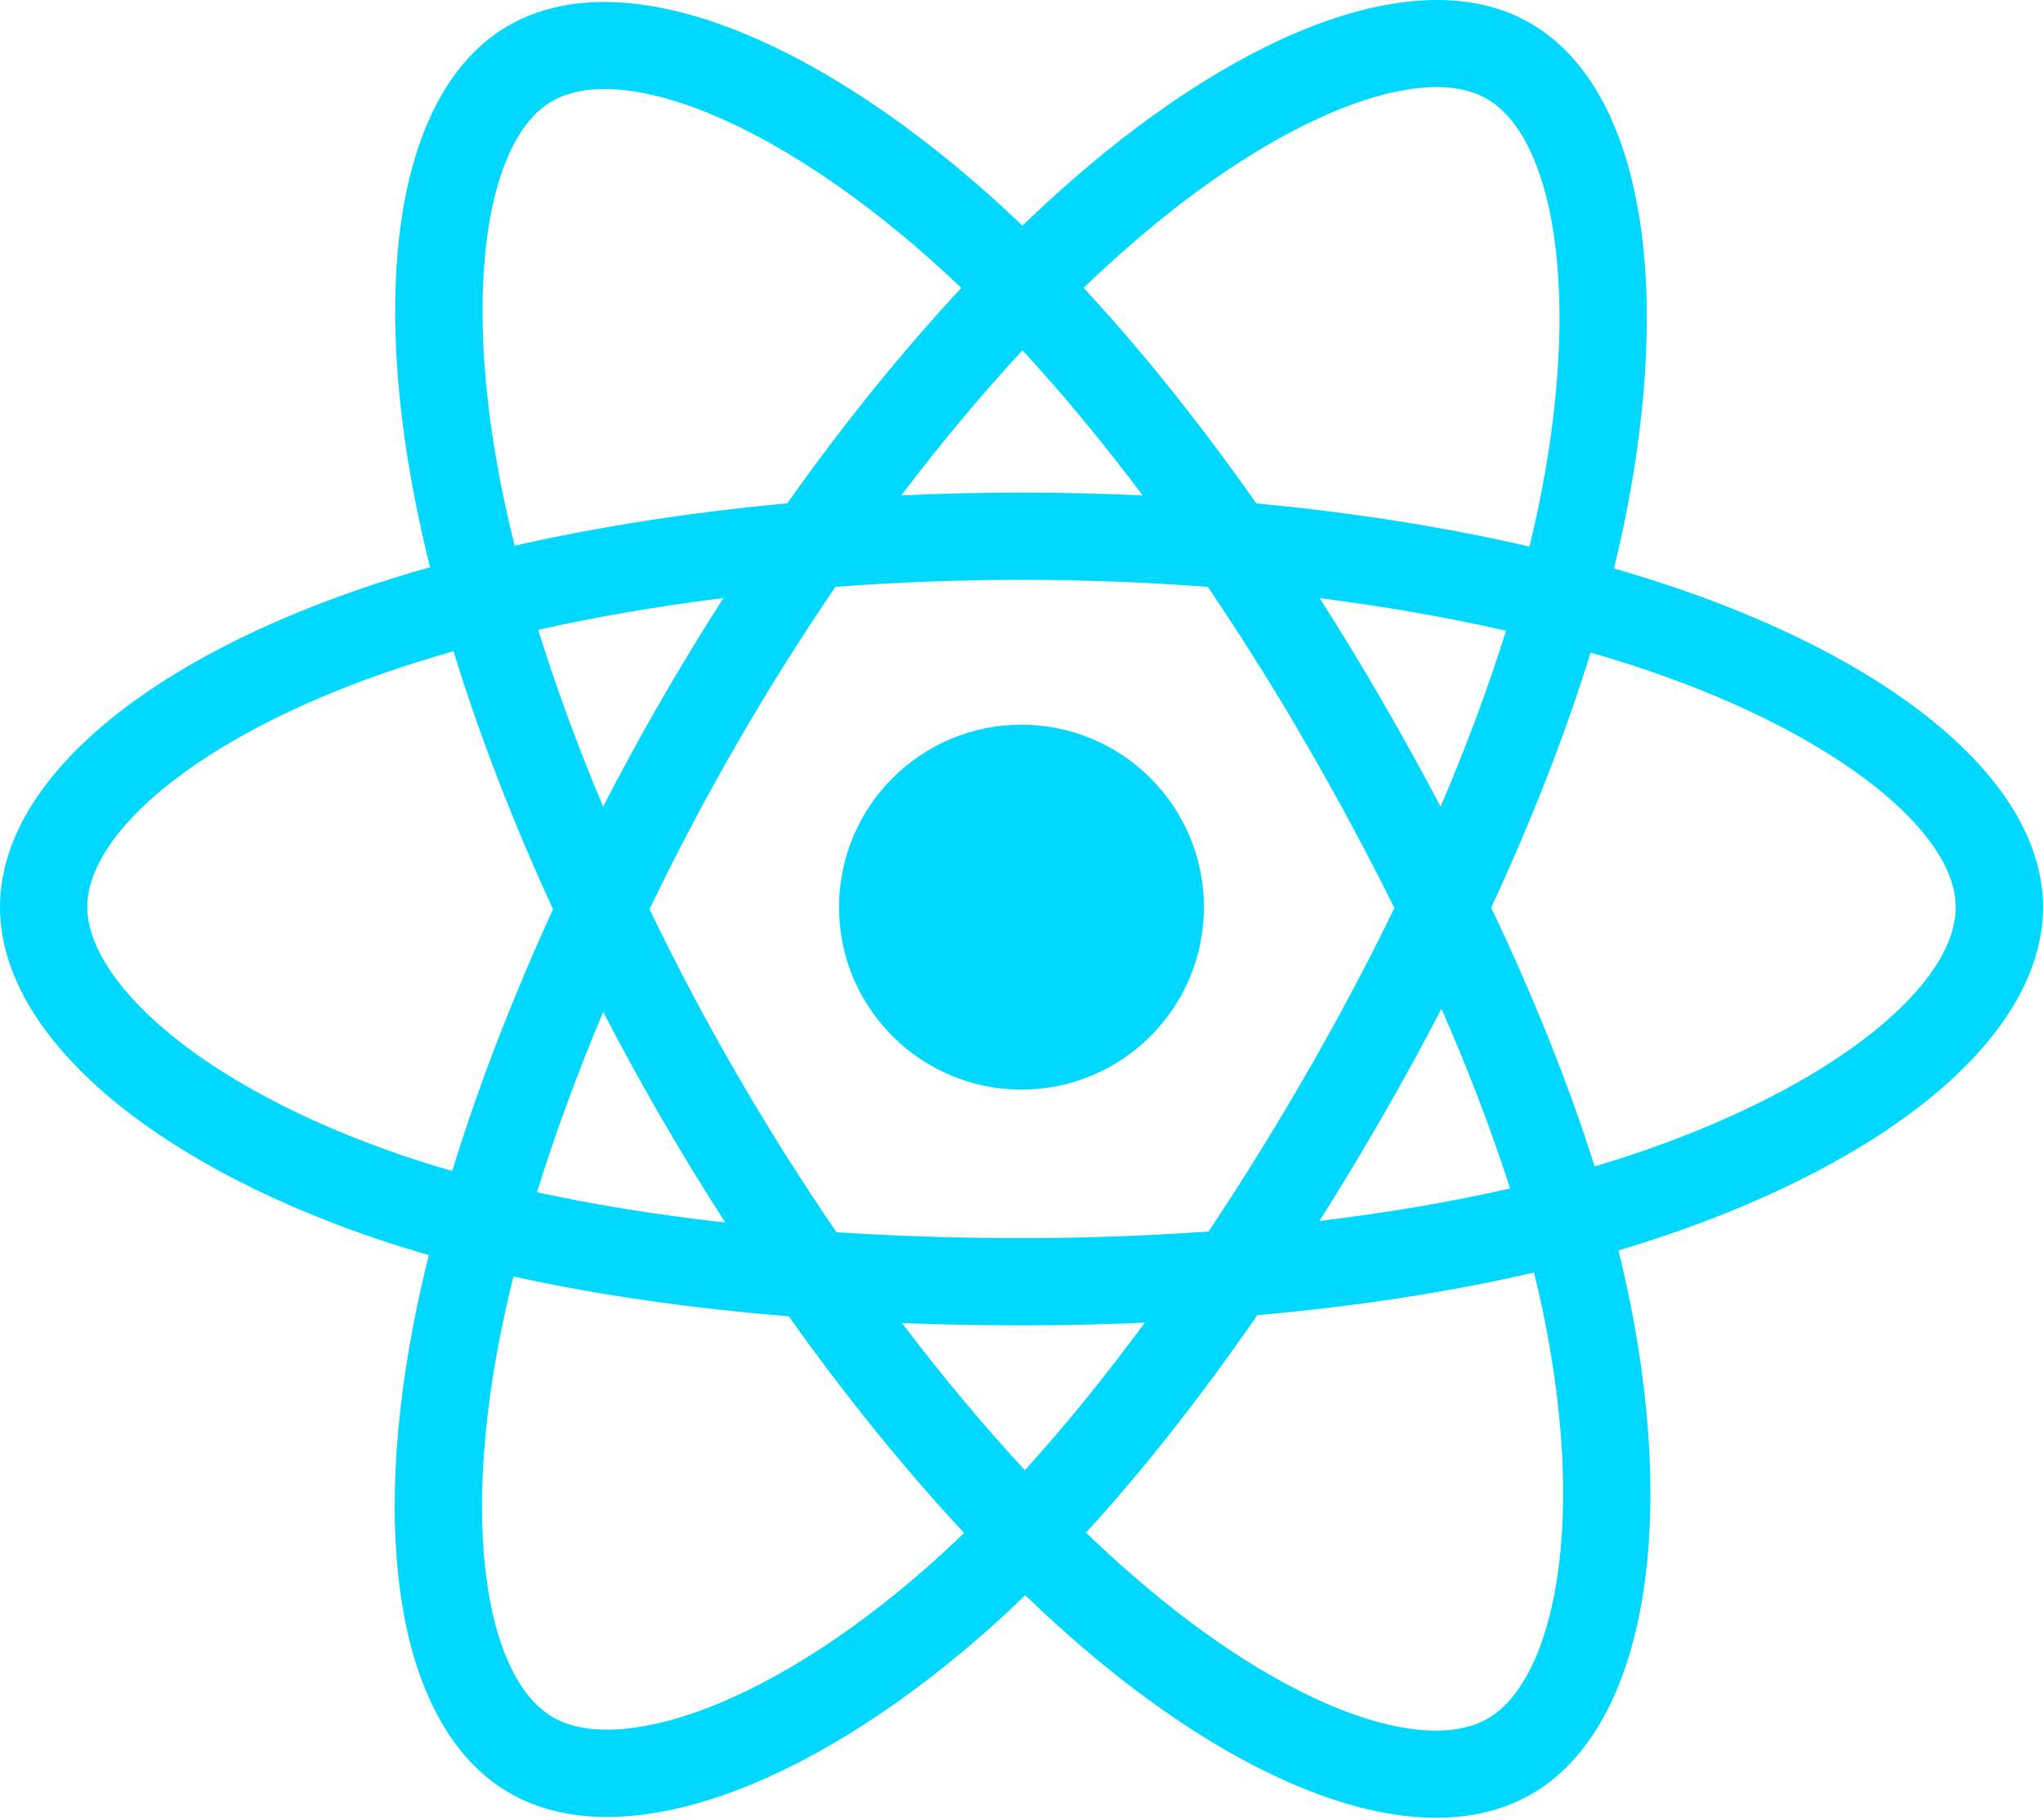
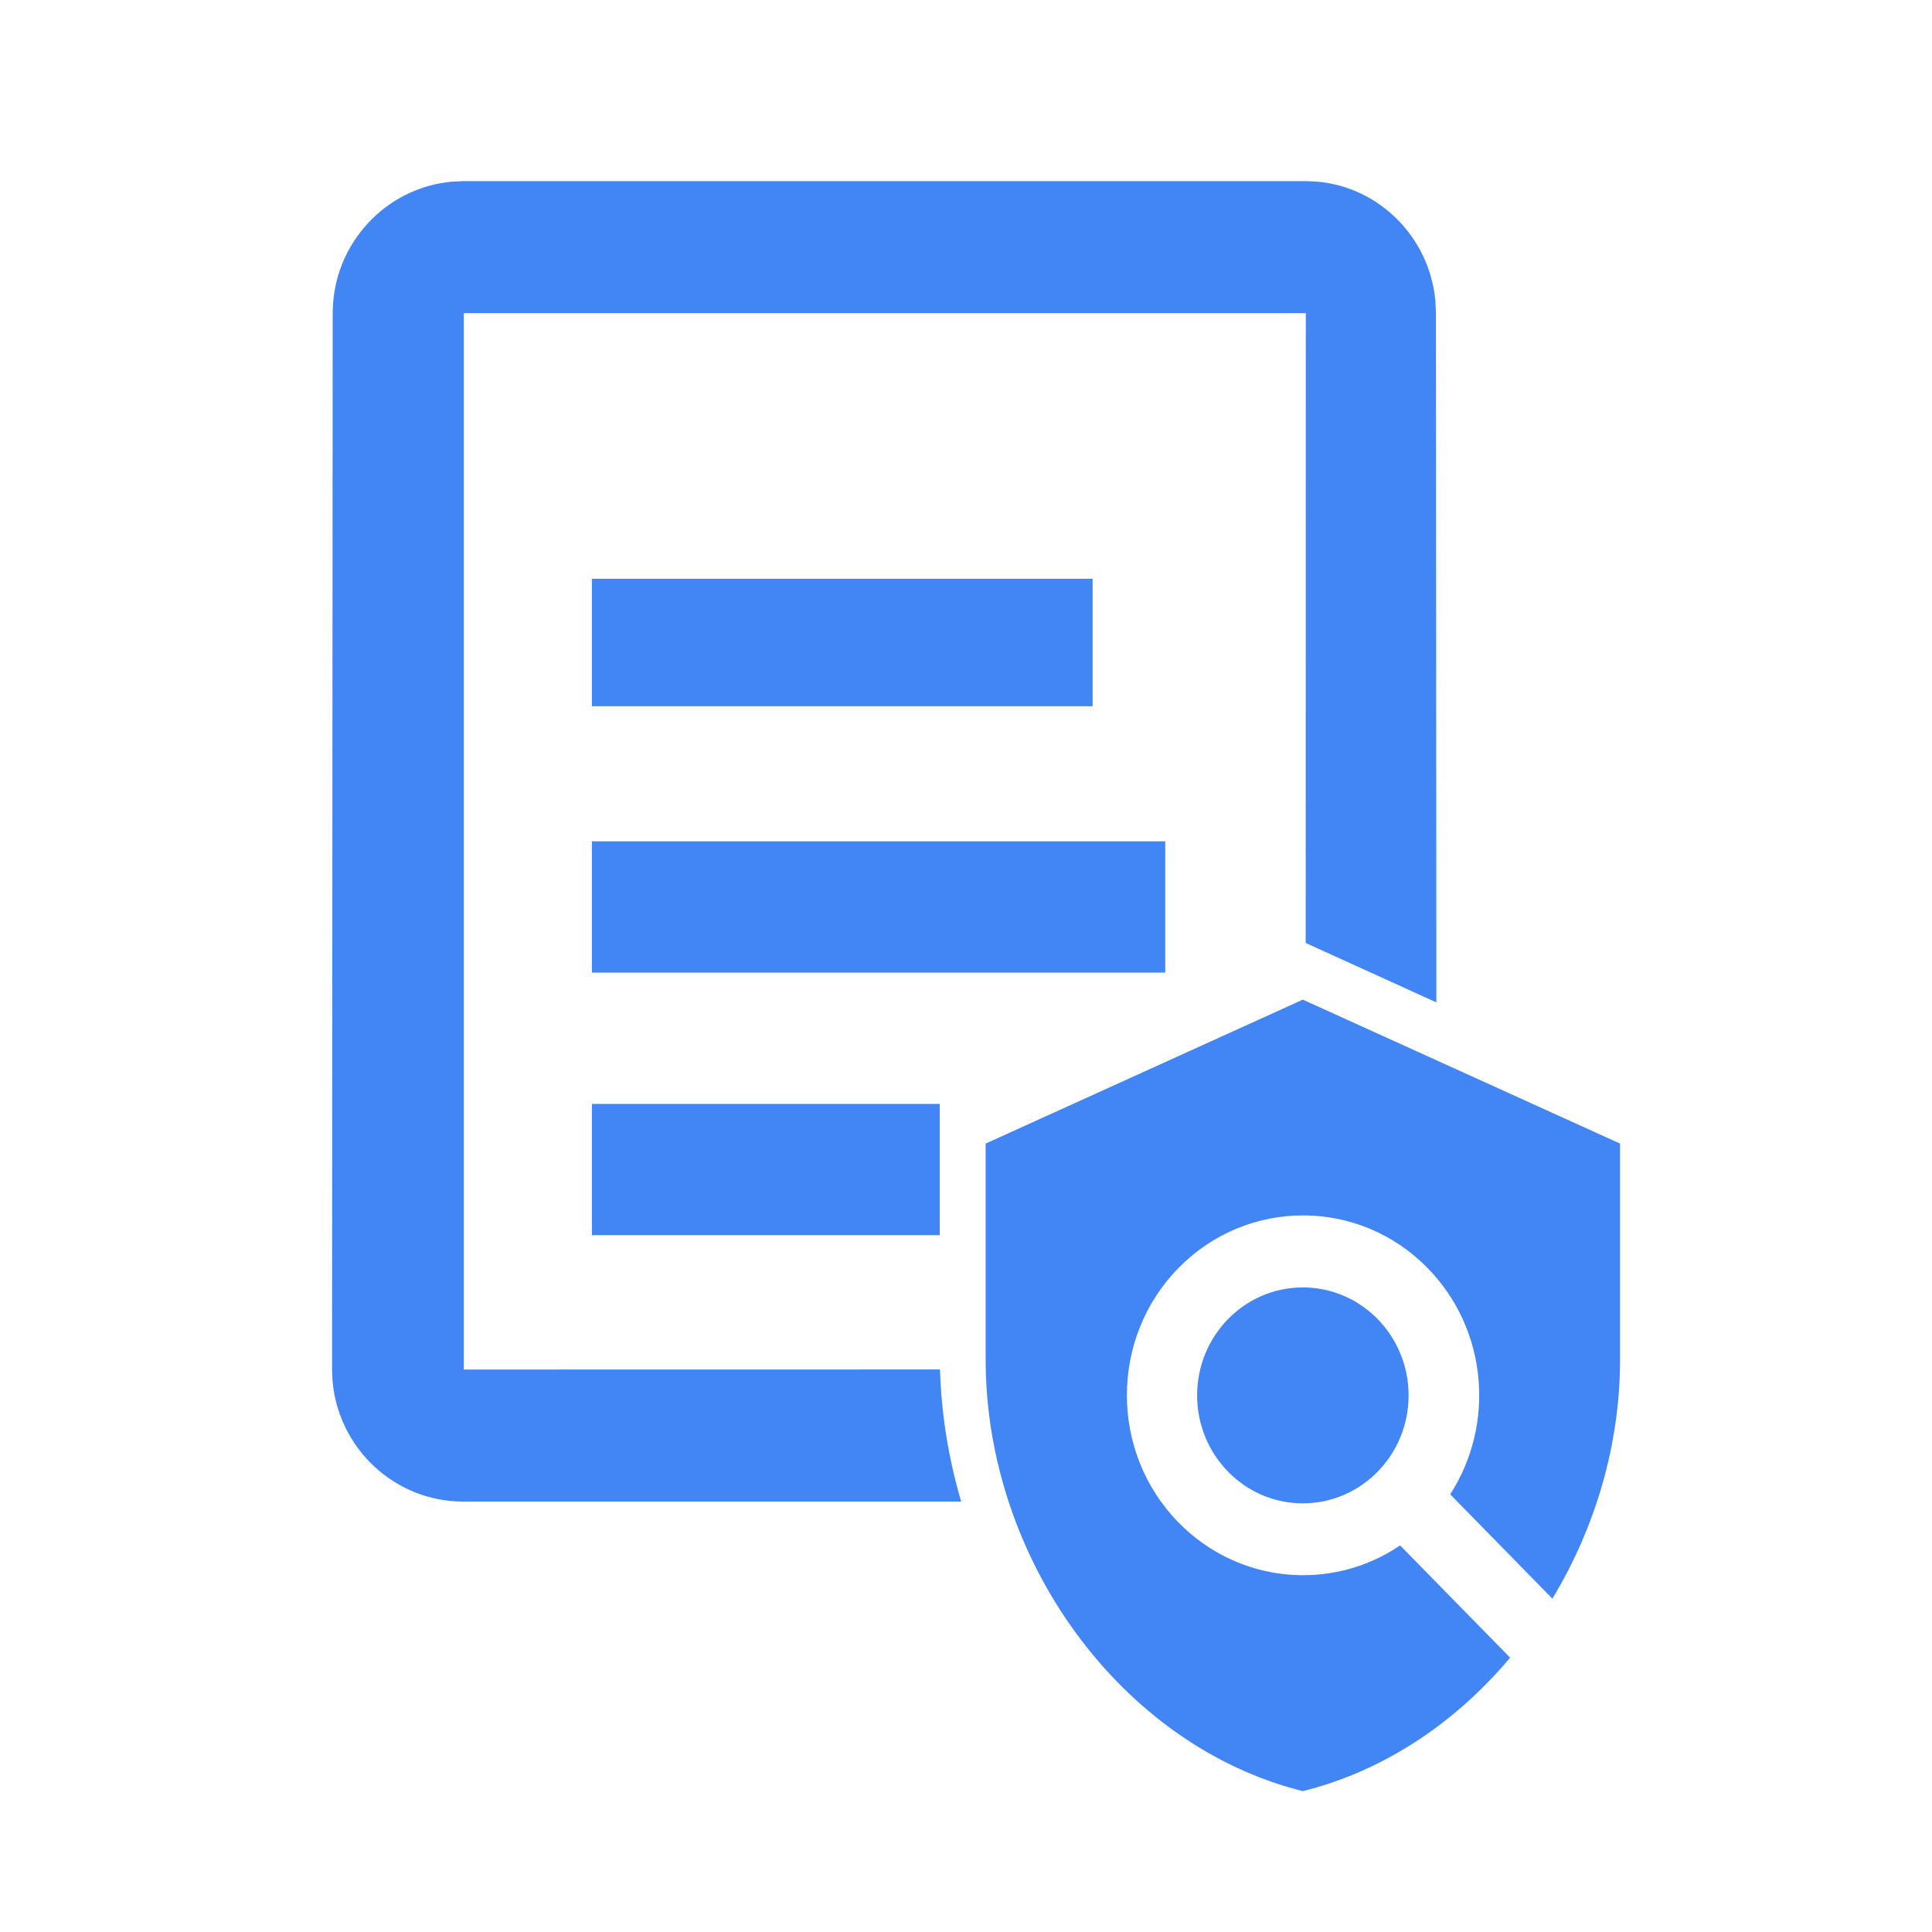
- <svg xmlns="http://www.w3.org/2000/svg" aria-hidden="true" role="img" class="iconify iconify--logos" width="35.93" height="32" preserveAspectRatio="xMidYMid meet" viewBox="0 0 256 228">
-   <path fill="#00D8FF" d="M210.483 73.824a171.49 171.49 0 0 0-8.24-2.597c.465-1.9.893-3.777 1.273-5.621c6.238-30.281 2.16-54.676-11.769-62.708c-13.355-7.7-35.196.329-57.254 19.526a171.23 171.23 0 0 0-6.375 5.848a155.866 155.866 0 0 0-4.241-3.917C100.759 3.829 77.587-4.822 63.673 3.233C50.33 10.957 46.379 33.89 51.995 62.588a170.974 170.974 0 0 0 1.892 8.48c-3.28.932-6.445 1.924-9.474 2.98C17.309 83.498 0 98.307 0 113.668c0 15.865 18.582 31.778 46.812 41.427a145.52 145.52 0 0 0 6.921 2.165a167.467 167.467 0 0 0-2.01 9.138c-5.354 28.2-1.173 50.591 12.134 58.266c13.744 7.926 36.812-.22 59.273-19.855a145.567 145.567 0 0 0 5.342-4.923a168.064 168.064 0 0 0 6.92 6.314c21.758 18.722 43.246 26.282 56.54 18.586c13.731-7.949 18.194-32.003 12.4-61.268a145.016 145.016 0 0 0-1.535-6.842c1.62-.48 3.21-.974 4.76-1.488c29.348-9.723 48.443-25.443 48.443-41.52c0-15.417-17.868-30.326-45.517-39.844Zm-6.365 70.984c-1.4.463-2.836.91-4.3 1.345c-3.24-10.257-7.612-21.163-12.963-32.432c5.106-11 9.31-21.767 12.459-31.957c2.619.758 5.16 1.557 7.61 2.4c23.69 8.156 38.14 20.213 38.14 29.504c0 9.896-15.606 22.743-40.946 31.14Zm-10.514 20.834c2.562 12.94 2.927 24.64 1.23 33.787c-1.524 8.219-4.59 13.698-8.382 15.893c-8.067 4.67-25.32-1.4-43.927-17.412a156.726 156.726 0 0 1-6.437-5.87c7.214-7.889 14.423-17.06 21.459-27.246c12.376-1.098 24.068-2.894 34.671-5.345a134.17 134.17 0 0 1 1.386 6.193ZM87.276 214.515c-7.882 2.783-14.16 2.863-17.955.675c-8.075-4.657-11.432-22.636-6.853-46.752a156.923 156.923 0 0 1 1.869-8.499c10.486 2.32 22.093 3.988 34.498 4.994c7.084 9.967 14.501 19.128 21.976 27.15a134.668 134.668 0 0 1-4.877 4.492c-9.933 8.682-19.886 14.842-28.658 17.94ZM50.35 144.747c-12.483-4.267-22.792-9.812-29.858-15.863c-6.35-5.437-9.555-10.836-9.555-15.216c0-9.322 13.897-21.212 37.076-29.293c2.813-.98 5.757-1.905 8.812-2.773c3.204 10.42 7.406 21.315 12.477 32.332c-5.137 11.18-9.399 22.249-12.634 32.792a134.718 134.718 0 0 1-6.318-1.979Zm12.378-84.26c-4.811-24.587-1.616-43.134 6.425-47.789c8.564-4.958 27.502 2.111 47.463 19.835a144.318 144.318 0 0 1 3.841 3.545c-7.438 7.987-14.787 17.08-21.808 26.988c-12.04 1.116-23.565 2.908-34.161 5.309a160.342 160.342 0 0 1-1.76-7.887Zm110.427 27.268a347.8 347.8 0 0 0-7.785-12.803c8.168 1.033 15.994 2.404 23.343 4.08c-2.206 7.072-4.956 14.465-8.193 22.045a381.151 381.151 0 0 0-7.365-13.322Zm-45.032-43.861c5.044 5.465 10.096 11.566 15.065 18.186a322.04 322.04 0 0 0-30.257-.006c4.974-6.559 10.069-12.652 15.192-18.18ZM82.802 87.83a323.167 323.167 0 0 0-7.227 13.238c-3.184-7.553-5.909-14.98-8.134-22.152c7.304-1.634 15.093-2.97 23.209-3.984a321.524 321.524 0 0 0-7.848 12.897Zm8.081 65.352c-8.385-.936-16.291-2.203-23.593-3.793c2.26-7.3 5.045-14.885 8.298-22.6a321.187 321.187 0 0 0 7.257 13.246c2.594 4.48 5.28 8.868 8.038 13.147Zm37.542 31.03c-5.184-5.592-10.354-11.779-15.403-18.433c4.902.192 9.899.29 14.978.29c5.218 0 10.376-.117 15.453-.343c-4.985 6.774-10.018 12.97-15.028 18.486Zm52.198-57.817c3.422 7.8 6.306 15.345 8.596 22.52c-7.422 1.694-15.436 3.058-23.88 4.071a382.417 382.417 0 0 0 7.859-13.026a347.403 347.403 0 0 0 7.425-13.565Zm-16.898 8.101a358.557 358.557 0 0 1-12.281 19.815a329.4 329.4 0 0 1-23.444.823c-7.967 0-15.716-.248-23.178-.732a310.202 310.202 0 0 1-12.513-19.846h.001a307.41 307.41 0 0 1-10.923-20.627a310.278 310.278 0 0 1 10.89-20.637l-.001.001a307.318 307.318 0 0 1 12.413-19.761c7.613-.576 15.42-.876 23.31-.876H128c7.926 0 15.743.303 23.354.883a329.357 329.357 0 0 1 12.335 19.695a358.489 358.489 0 0 1 11.036 20.54a329.472 329.472 0 0 1-11 20.722Zm22.56-122.124c8.572 4.944 11.906 24.881 6.52 51.026c-.344 1.668-.73 3.367-1.15 5.09c-10.622-2.452-22.155-4.275-34.23-5.408c-7.034-10.017-14.323-19.124-21.64-27.008a160.789 160.789 0 0 1 5.888-5.4c18.9-16.447 36.564-22.941 44.612-18.3ZM128 90.808c12.625 0 22.86 10.235 22.86 22.86s-10.235 22.86-22.86 22.86s-22.86-10.235-22.86-22.86s10.235-22.86 22.86-22.86Z" />
+ <svg xmlns="http://www.w3.org/2000/svg" width="800px" height="800px" viewBox="0 0 24 24" version="1.1">
+   <g stroke="none" stroke-width="1" fill="none" fill-rule="evenodd">
+     <path d="M16.184,12.418 L20.125,14.206 L20.125,16.887 C20.125,17.951 19.814,18.983 19.284,19.859 L19.284,19.859 L18.015,18.563 C18.575,17.696 18.483,16.516 17.734,15.752 C16.881,14.88 15.493,14.88 14.639,15.752 C13.785,16.623 13.785,18.04 14.639,18.912 C15.387,19.676 16.543,19.774 17.393,19.198 L17.393,19.198 L18.759,20.592 C18.08,21.401 17.191,22 16.184,22.25 C13.925,21.687 12.244,19.367 12.244,16.887 L12.244,16.887 L12.244,14.206 L16.184,12.418 Z M16.221,2.25 L16.36,2.256 C17.14,2.324 17.761,2.955 17.831,3.741 L17.838,3.89 L17.843,12.452 L16.22,11.714 L16.221,3.89 L5.762,3.89 L5.762,17.013 L11.677,17.012 L11.679,17.072 C11.7,17.612 11.79,18.143 11.94,18.653 L5.754,18.653 C4.901,18.653 4.202,17.99 4.131,17.154 L4.125,17.013 L4.133,3.89 C4.133,3.036 4.787,2.328 5.622,2.256 L5.762,2.25 L16.221,2.25 Z M11.674,13.713 L11.674,15.344 L7.353,15.344 L7.353,13.713 L11.674,13.713 Z M14.475,10.451 L14.475,12.082 L7.353,12.082 L7.353,10.451 L14.475,10.451 Z M13.573,7.19 L13.573,8.773 L7.353,8.773 L7.353,7.19 L13.573,7.19 Z M16.184,18.675 C16.91,18.675 17.498,18.074 17.498,17.334 C17.498,16.593 16.91,15.993 16.184,15.993 C15.459,15.993 14.871,16.593 14.871,17.334 C14.871,18.074 15.459,18.675 16.184,18.675 Z" fill="#4285F4" fill-rule="nonzero">
+ 
+ </path>
+   </g>
</svg>
